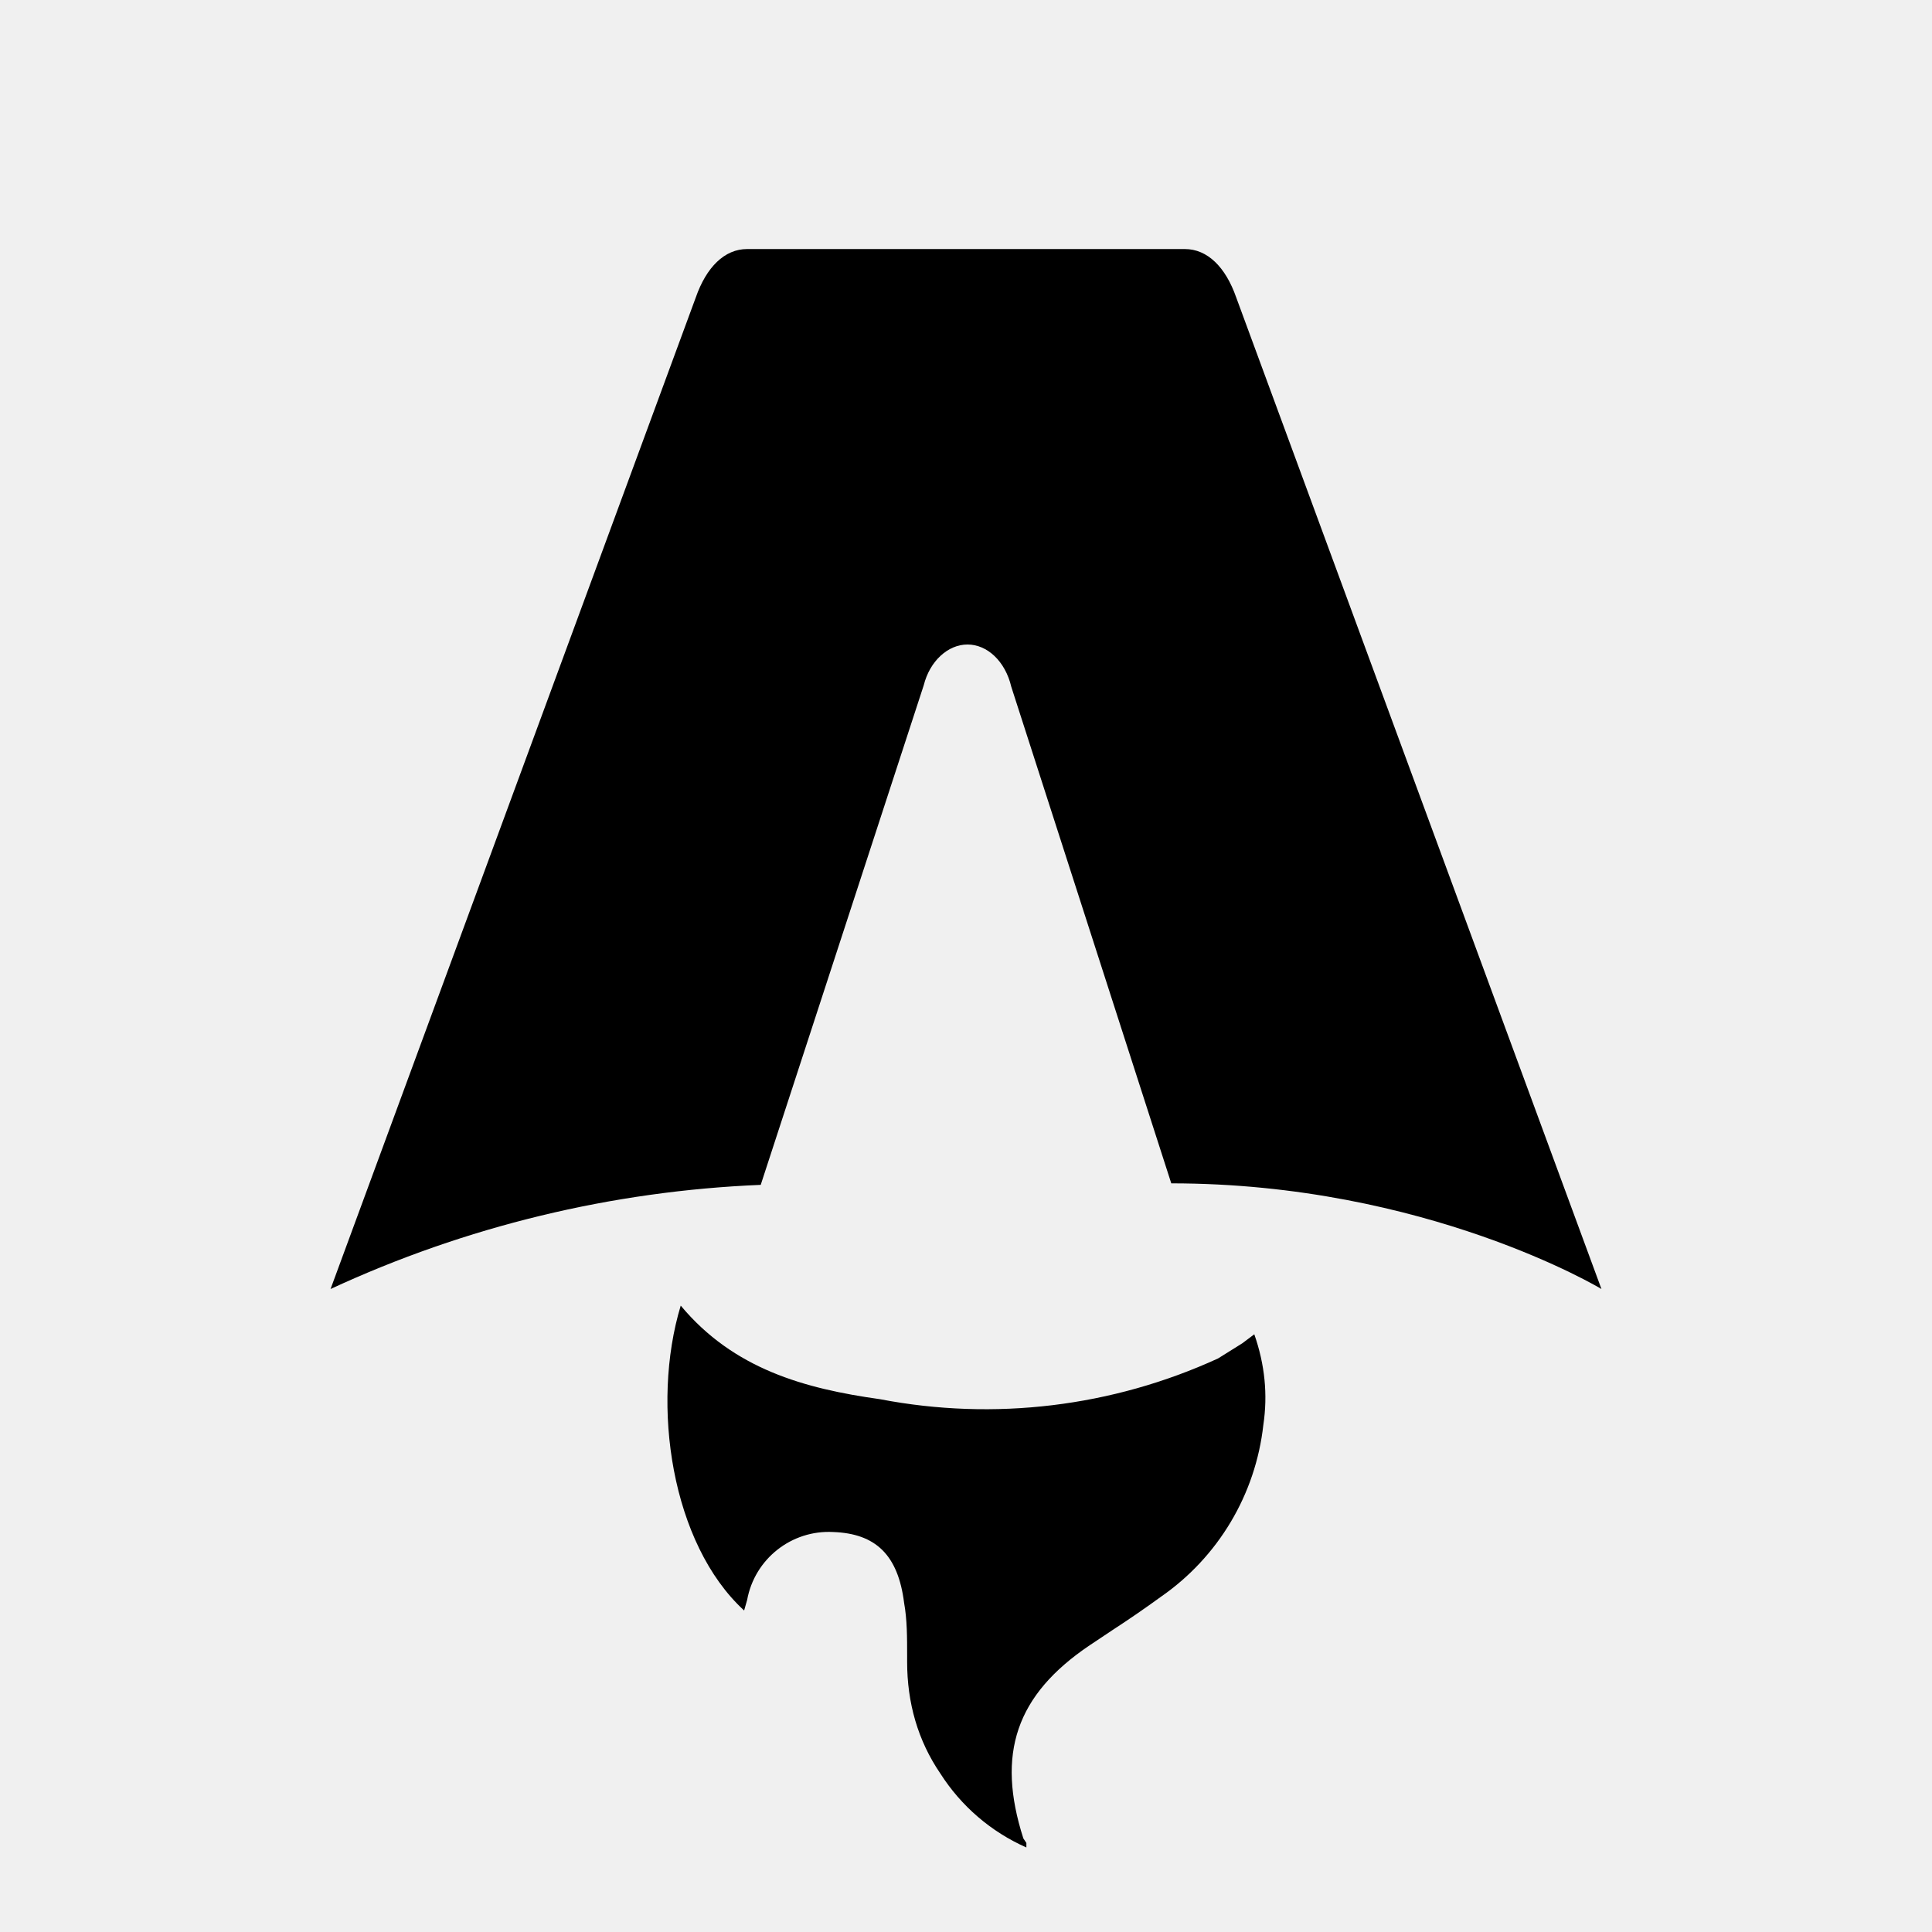
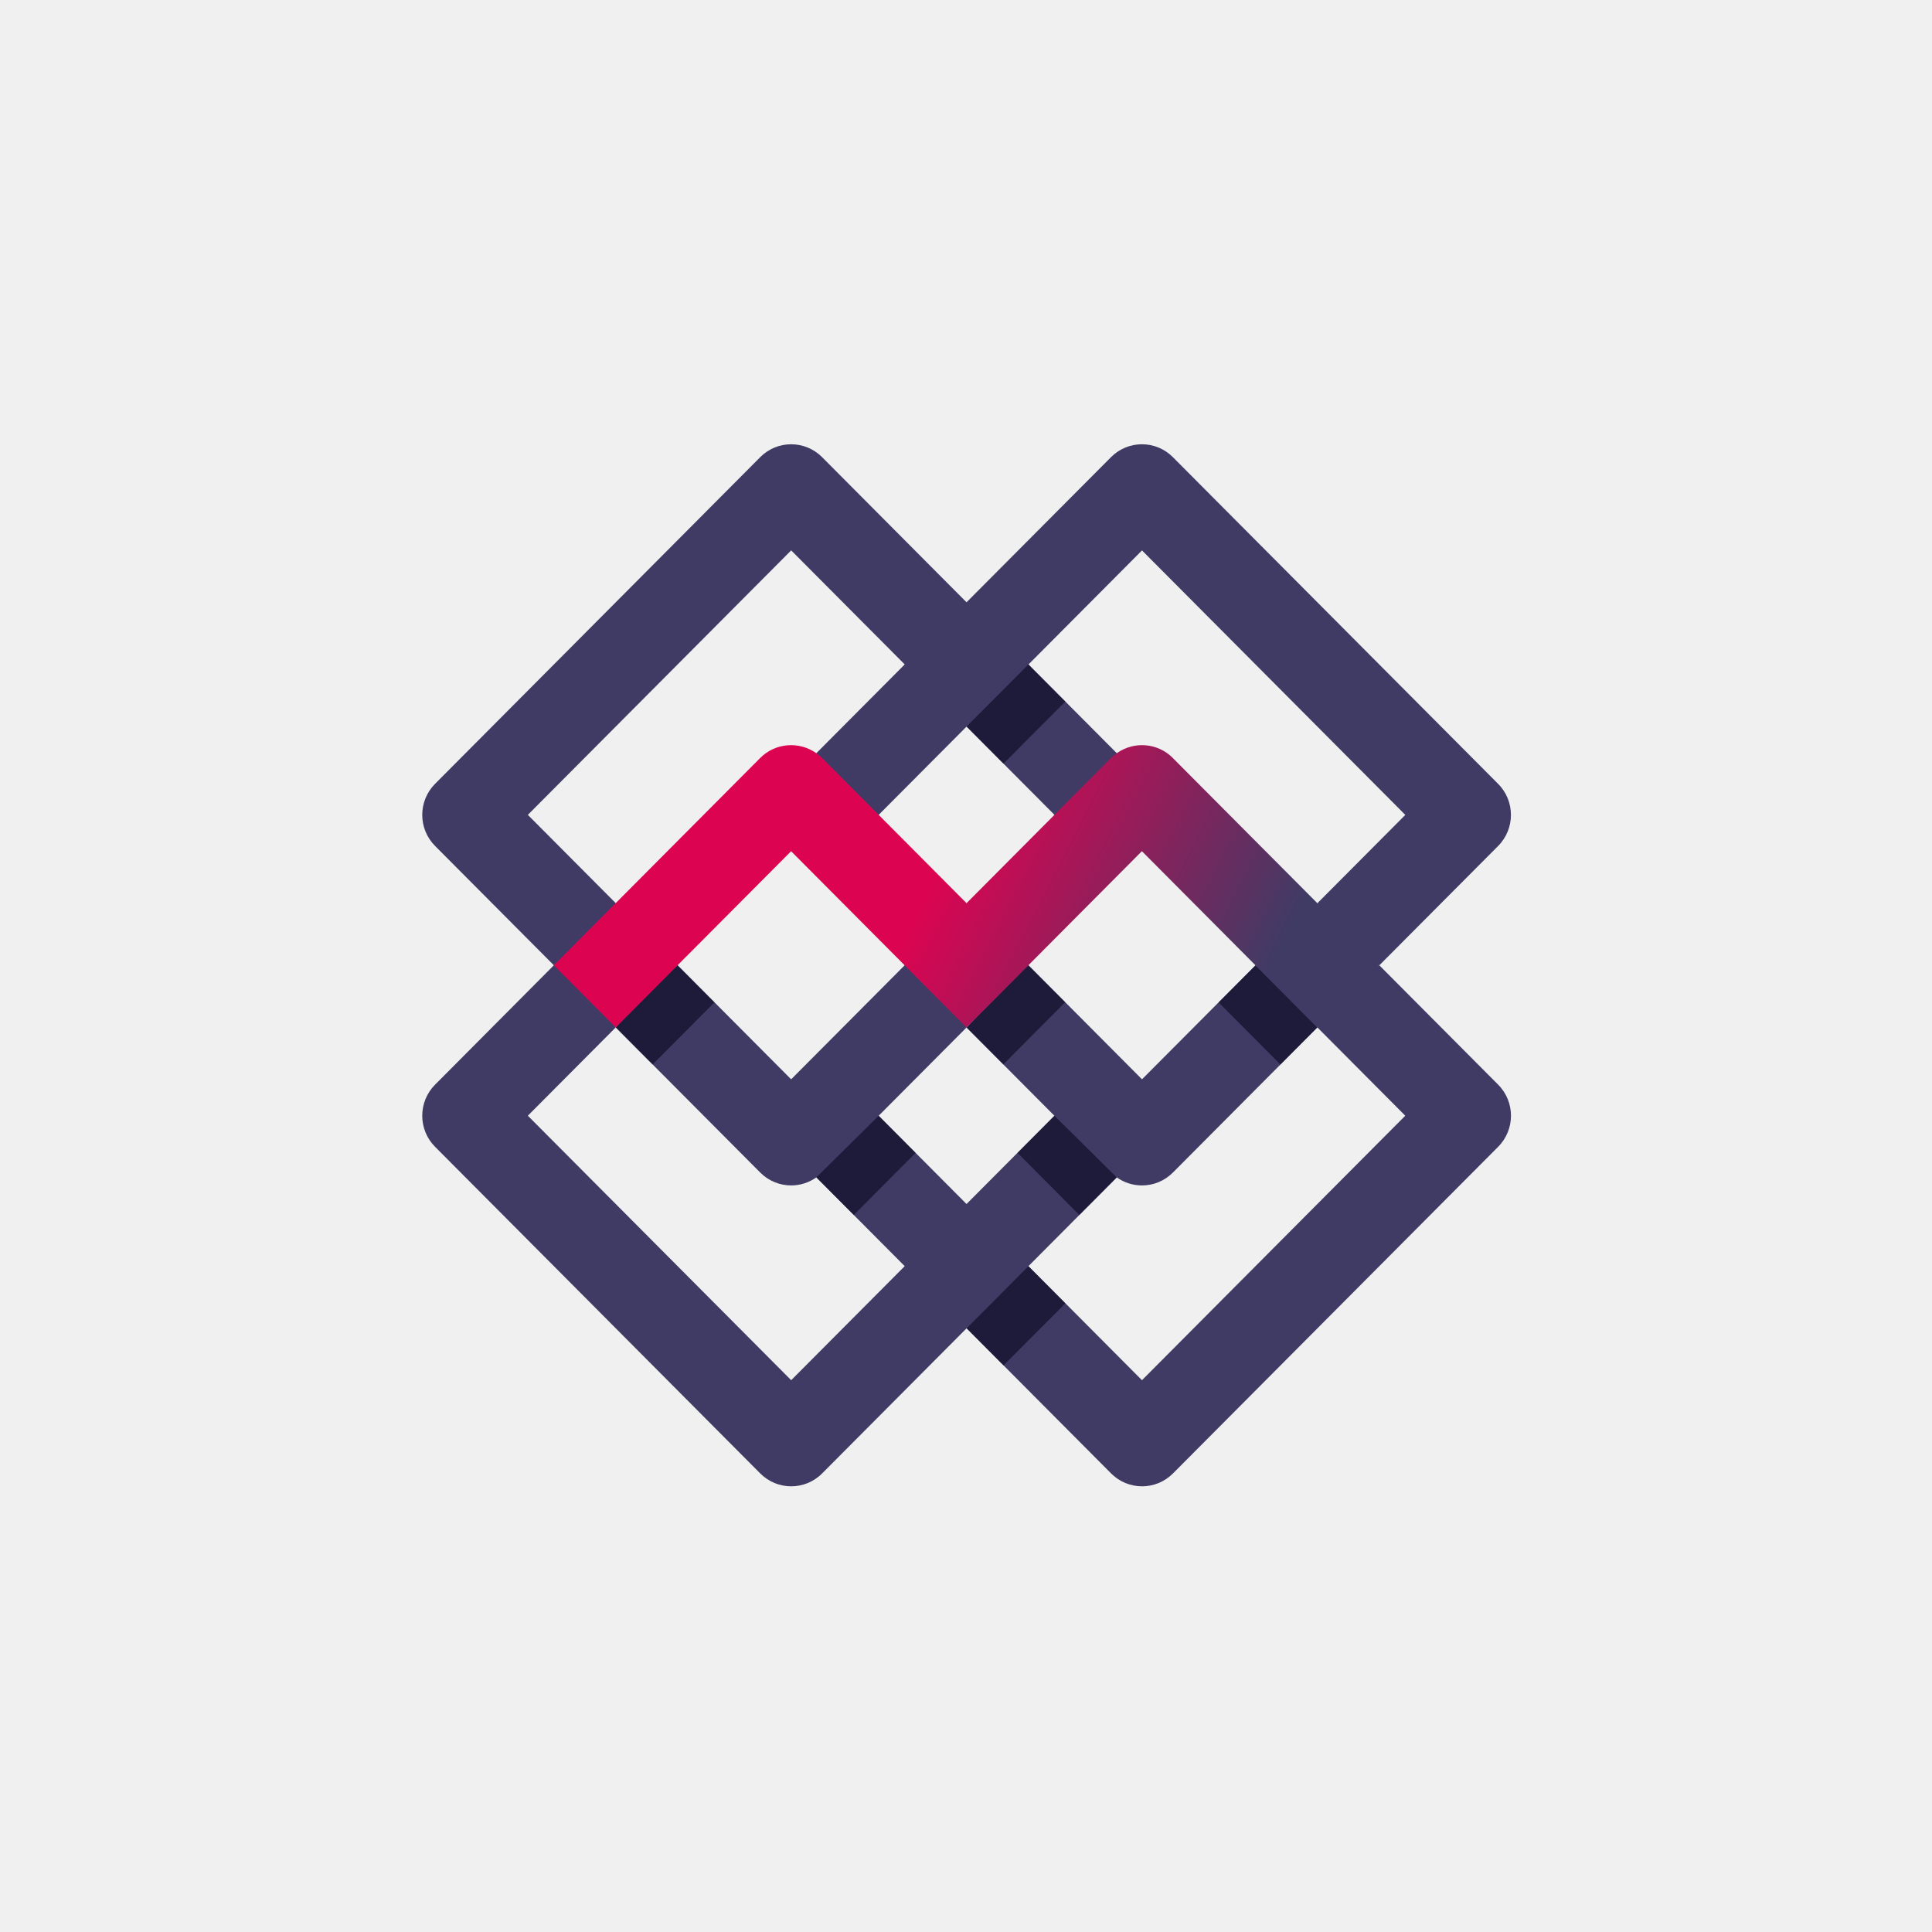
- <svg xmlns="http://www.w3.org/2000/svg" fill="none" viewBox="0 0 128 128">
-   <path d="M50.4 78.5a75.1 75.1 0 0 0-28.5 6.9l24.2-65.7c.7-2 1.9-3.2 3.4-3.2h29c1.5 0 2.7 1.2 3.4 3.2l24.2 65.7s-11.6-7-28.5-7L67 45.5c-.4-1.7-1.6-2.8-2.9-2.8-1.3 0-2.5 1.1-2.9 2.7L50.4 78.5Zm-1.1 28.2Zm-4.2-20.2c-2 6.6-.6 15.8 4.2 20.2a17.5 17.5 0 0 1 .2-.7 5.5 5.5 0 0 1 5.7-4.5c2.8.1 4.3 1.5 4.7 4.7.2 1.1.2 2.3.2 3.5v.4c0 2.7.7 5.2 2.2 7.4a13 13 0 0 0 5.7 4.9v-.3l-.2-.3c-1.8-5.6-.5-9.5 4.4-12.8l1.5-1a73 73 0 0 0 3.2-2.2 16 16 0 0 0 6.8-11.4c.3-2 .1-4-.6-6l-.8.6-1.6 1a37 37 0 0 1-22.4 2.7c-5-.7-9.7-2-13.2-6.2Z" />
-   <style>
-         path { fill: #000; }
-         @media (prefers-color-scheme: dark) {
-             path { fill: #FFF; }
-         }
-     </style>
+ <svg xmlns="http://www.w3.org/2000/svg" width="128" height="128" viewBox="0 0 1272 1197" fill="none">
+   <path d="M908.083 598.043L878.363 609.55L867.354 638.955L925.205 697.066L751.853 871.199L677.105 796.114L735.278 737.679C740.223 741.199 746.038 742.971 751.853 742.971C759.233 742.971 766.589 740.15 772.23 734.484L867.354 638.93L861.813 622.605L826.626 598.018L751.878 673.103L675.639 596.52L636.376 638.93L602.829 590.779L520.875 673.103L441.654 593.525L405.398 638.93L500.523 734.484C506.139 740.125 513.519 742.971 520.9 742.971C526.715 742.971 532.505 741.174 537.475 737.679L595.648 796.114L520.9 871.199L347.523 697.066L405.373 638.955L371.851 590.779L286.443 676.623C275.186 687.93 275.186 706.252 286.443 717.535L500.523 932.58C506.139 938.222 513.519 941.067 520.9 941.067C528.28 941.067 535.636 938.247 541.277 932.58L636.401 837.027L731.526 932.58C737.142 938.222 744.522 941.067 751.903 941.067C759.283 941.067 766.639 938.247 772.279 932.58L986.36 717.535C997.617 706.227 997.617 687.905 986.36 676.623L908.133 598.043H908.083ZM578.501 697.091L636.352 638.98L694.202 697.091L636.352 755.202L578.501 697.091Z" fill="#403B65" />
+   <path d="M347.523 498.995L520.9 324.862L595.648 399.947L536.133 459.73C537.45 460.679 538.742 461.702 539.935 462.9L577.184 500.318L636.376 440.859L696.513 501.266L733.762 463.849C734.955 462.65 736.223 461.627 737.564 460.678L677.13 399.972L751.878 324.887L925.229 499.02L867.379 557.131L880.848 583.191L908.108 598.068L986.335 519.488C997.592 508.181 997.592 489.859 986.335 478.576L772.205 263.481C760.948 252.173 742.708 252.173 731.476 263.481L636.352 359.034L541.252 263.481C529.995 252.173 511.755 252.173 500.523 263.481L286.443 478.551C275.186 489.859 275.186 508.181 286.443 519.463L364.67 598.043L409.797 561.549L347.548 499.02L347.523 498.995Z" fill="#403B65" />
+   <g style="mix-blend-mode:multiply" opacity="0.7">
+     <path d="M446.104 598.032L405.374 638.947L429.675 663.357L470.406 622.443L446.104 598.032Z" fill="#403B65" />
+   </g>
+   <g style="mix-blend-mode:multiply" opacity="0.7">
+     <path d="M660.58 663.293L701.309 622.356L679.043 599.99L677.055 598.043L636.376 638.98L637.147 639.779L660.58 663.293Z" fill="#403B65" />
+   </g>
+   <g style="mix-blend-mode:multiply" opacity="0.7">
+     <path d="M537.449 737.704L562.1 762.441L602.829 721.529L578.501 697.091L537.449 737.704Z" fill="#403B65" />
+   </g>
+   <g style="mix-blend-mode:multiply" opacity="0.7">
+     <path d="M677.104 796.137L636.374 837.051L660.71 861.497L701.44 820.583L677.104 796.137Z" fill="#403B65" />
+   </g>
+   <g style="mix-blend-mode:multiply" opacity="0.7">
+     <path d="M677.082 399.957L636.351 440.871L660.67 465.3L701.4 424.386L677.082 399.957Z" fill="#403B65" />
+   </g>
+   <g style="mix-blend-mode:multiply" opacity="0.7">
+     <path d="M826.608 598.042L802.289 622.47L843.02 663.385L867.338 638.956L826.608 598.042Z" fill="#403B65" />
+   </g>
+   <g style="mix-blend-mode:multiply" opacity="0.7">
+     <path d="M694.226 697.091L669.898 721.529L710.627 762.441L735.278 737.704L694.226 697.091Z" fill="#403B65" />
+   </g>
+   <path d="M772.205 461.552C762.141 451.443 746.51 450.419 735.278 458.382C733.961 459.331 732.669 460.354 731.476 461.552L636.351 557.131L541.227 461.552C540.034 460.354 538.766 459.331 537.425 458.382C526.193 450.419 510.537 451.443 500.498 461.552L364.645 598.018L405.373 638.93L520.85 522.933L636.326 638.955L751.803 522.908L867.28 638.93L908.008 598.018L772.155 461.552H772.205Z" fill="url(#paint0_linear_2_21)" />
+   <defs>
+     <linearGradient id="paint0_linear_2_21" x1="842.679" y1="679.293" x2="605.797" y2="559.24" gradientUnits="userSpaceOnUse">
+       <stop offset="0.16" stop-color="#403B65" />
+       <stop offset="1" stop-color="#DC0451" />
+     </linearGradient>
+   </defs>
</svg>
